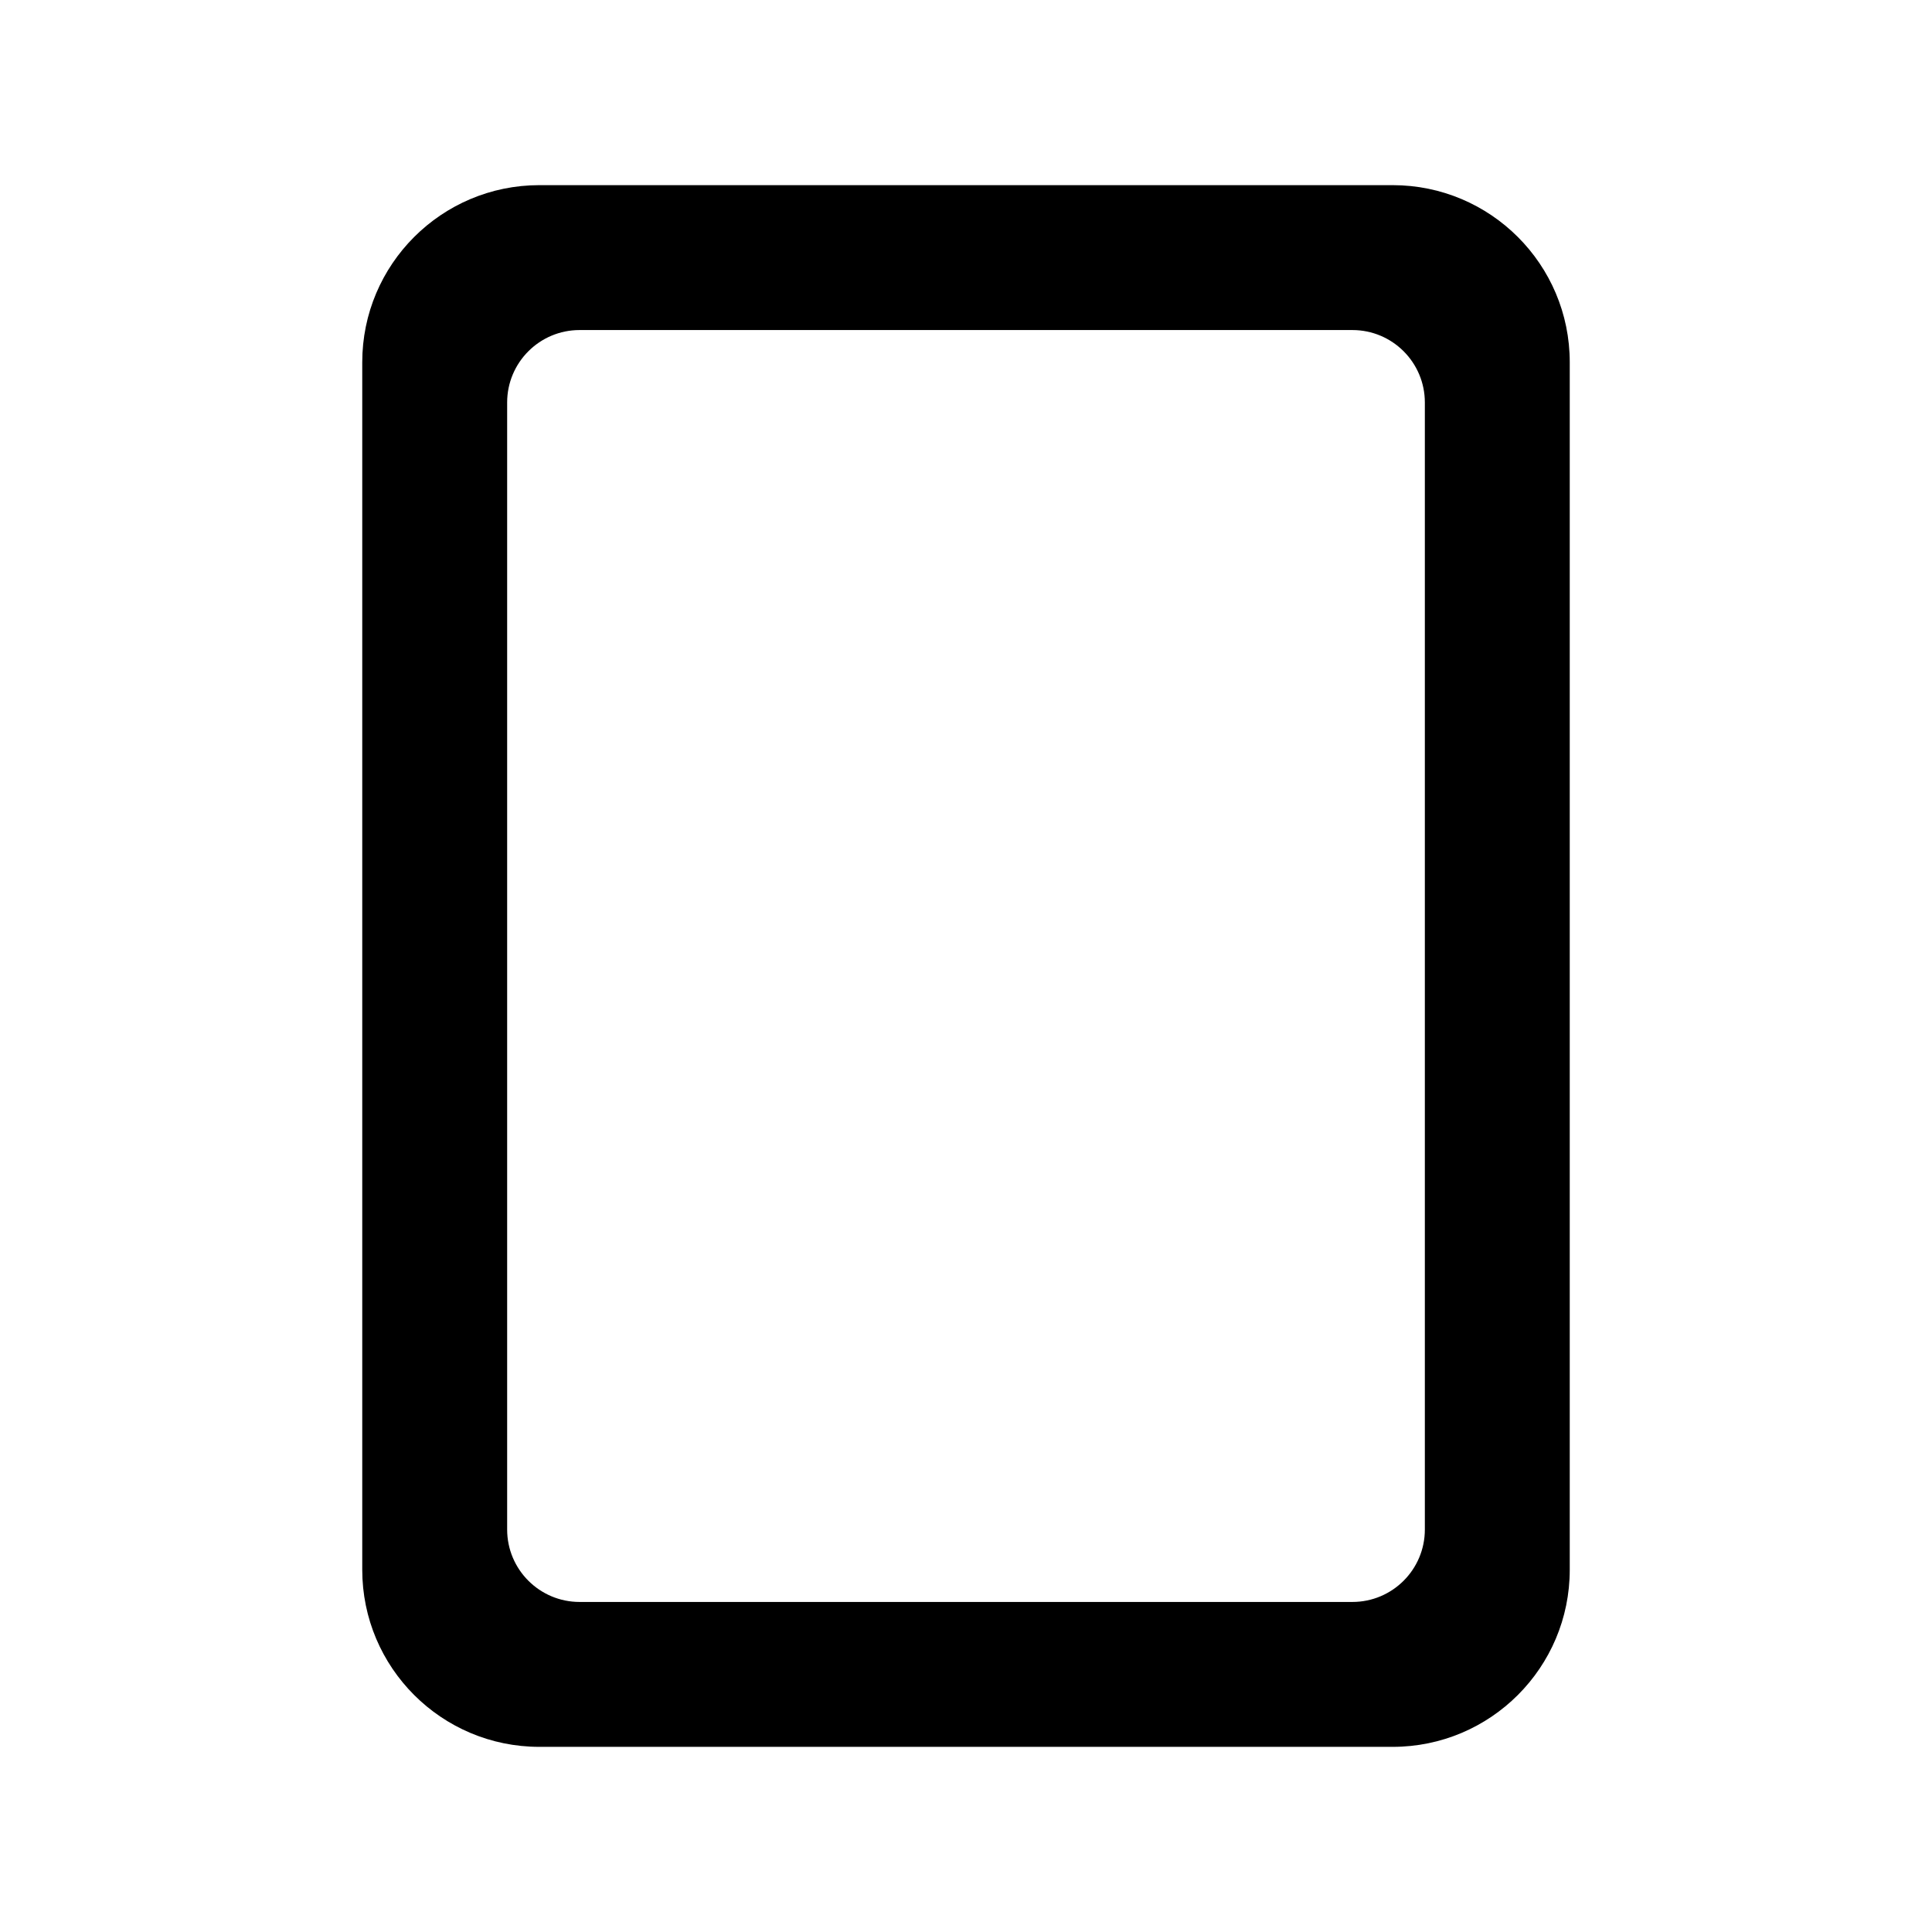
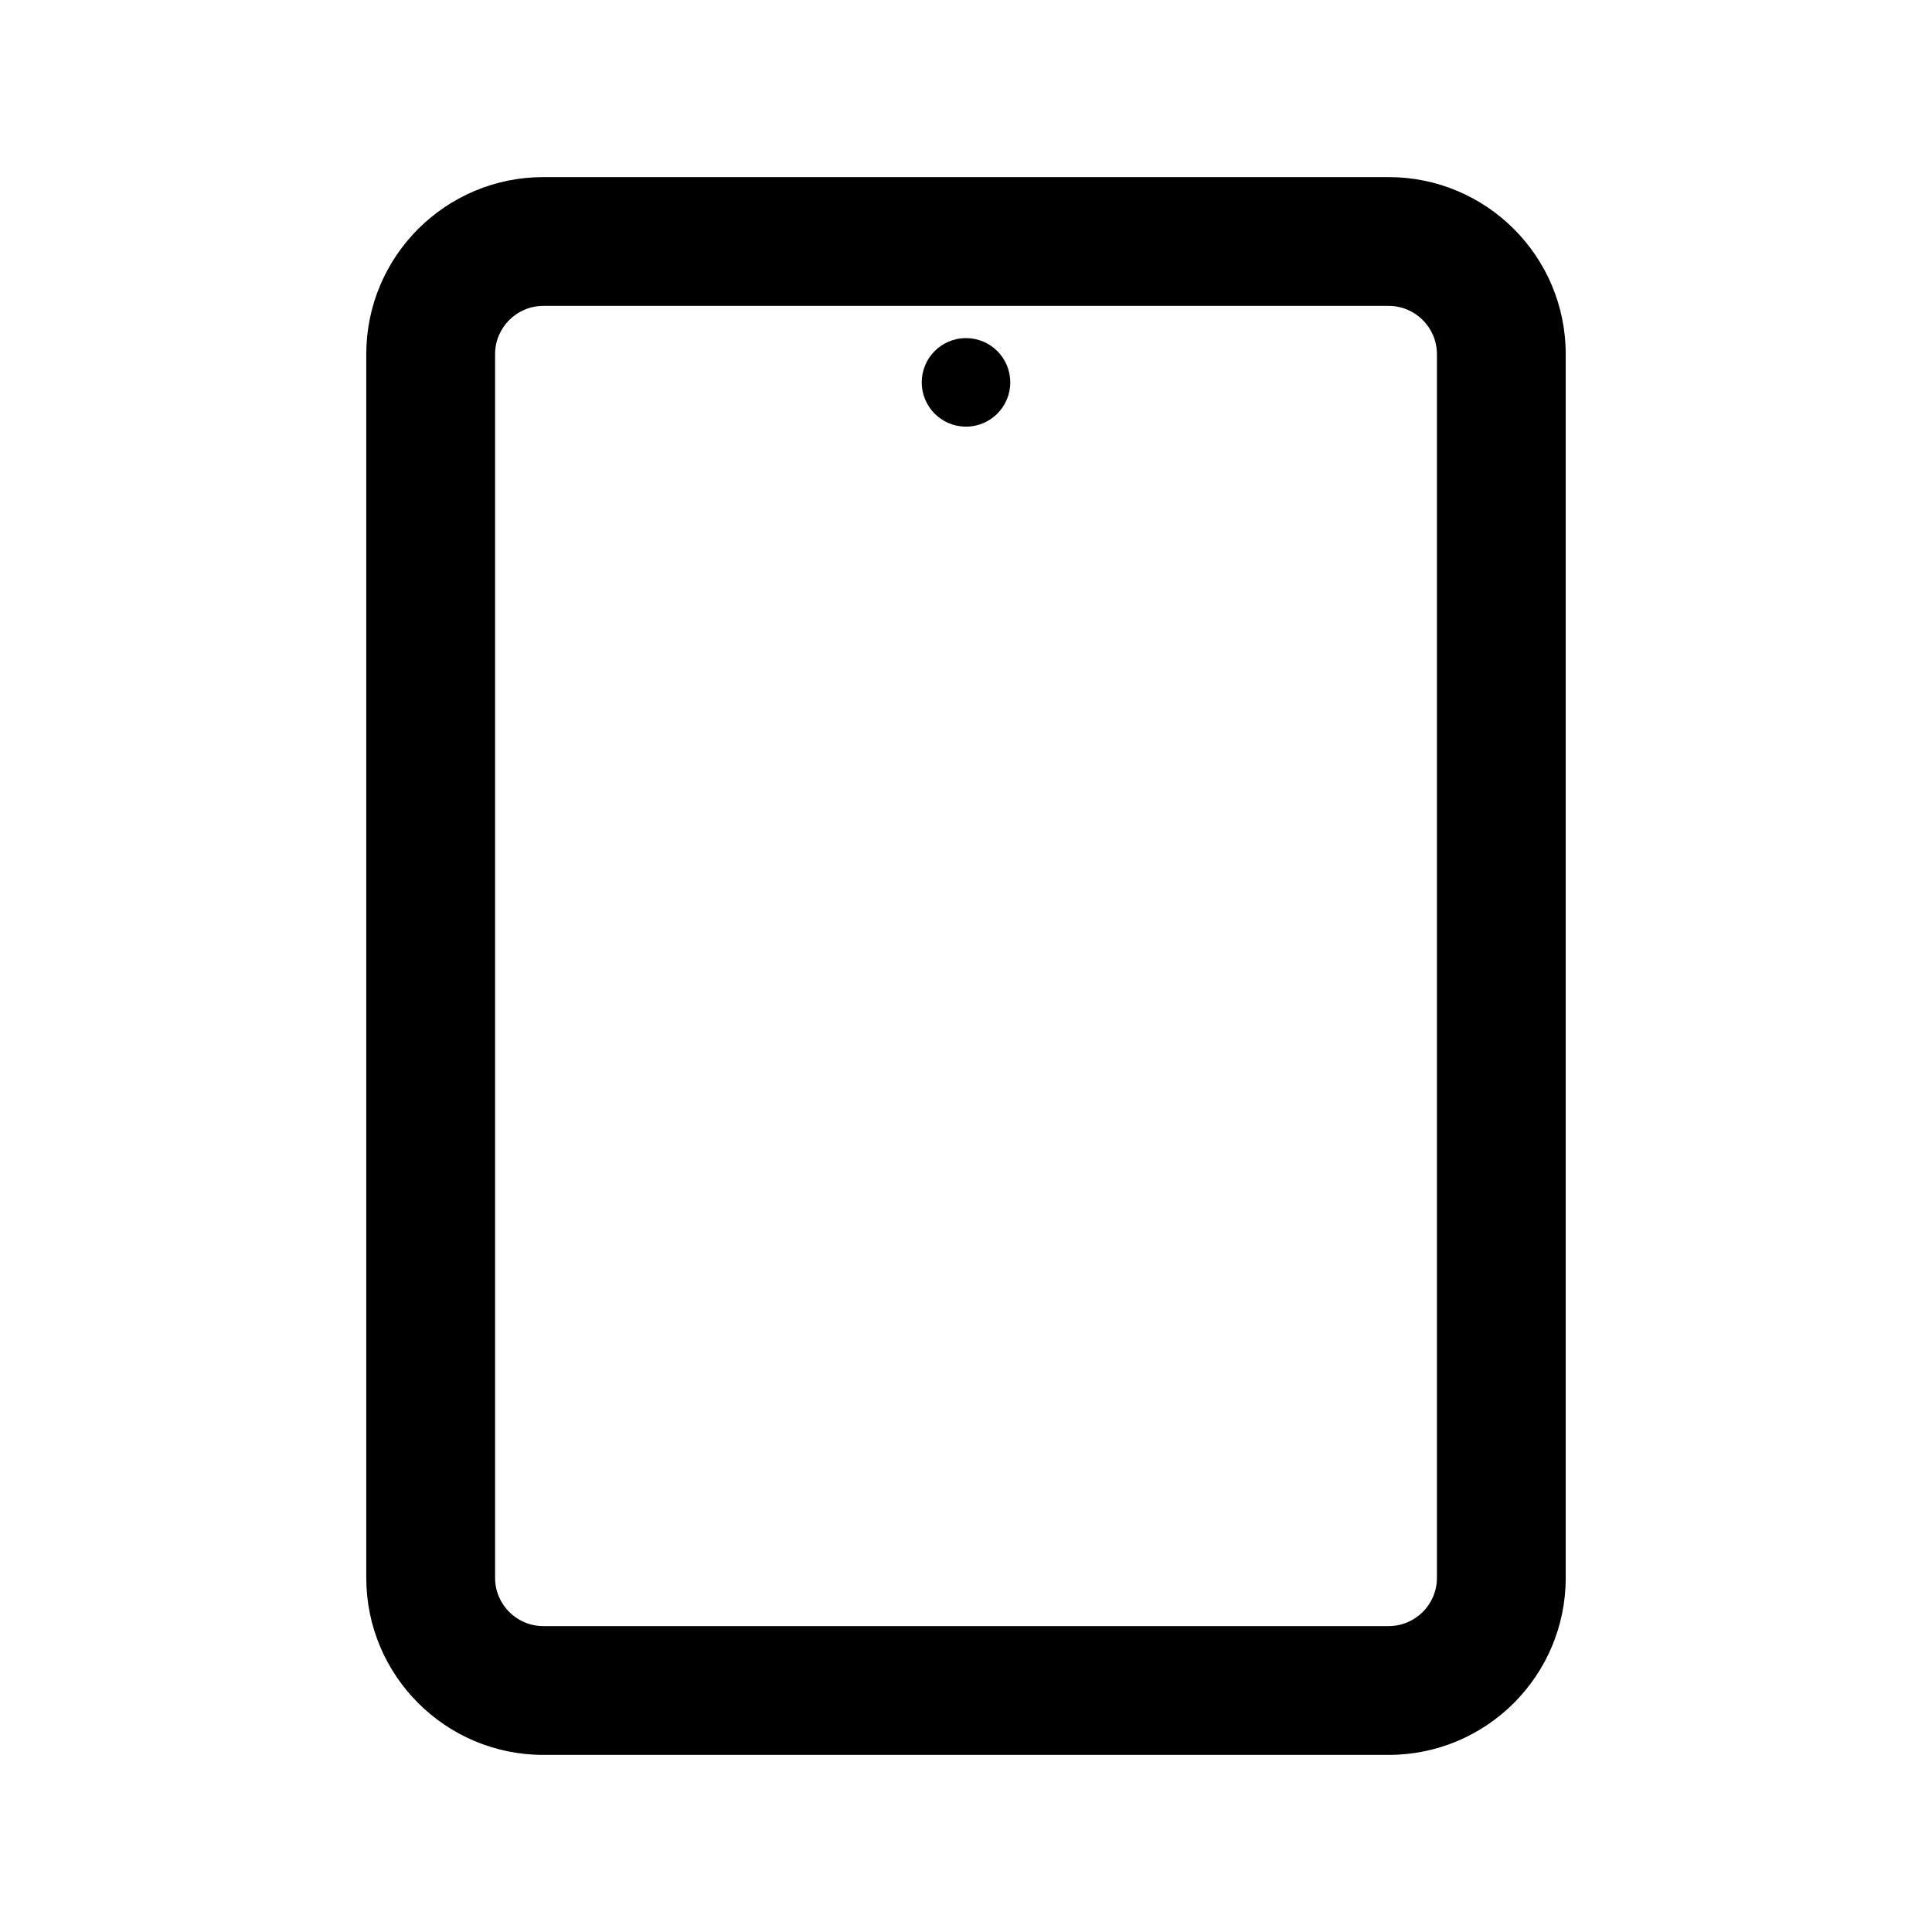
<svg xmlns="http://www.w3.org/2000/svg" viewBox="0 0 24 24" fill="#000">
-   <path fill-rule="evenodd" d="M6.7 2.3H17.3A2.2 2.2 0 0 1 19.5 4.5V19.5A2.2 2.2 0 0 1 17.3 21.7H6.7A2.2 2.2 0 0 1 4.5 19.5V4.5A2.2 2.2 0 0 1 6.7 2.3ZM7.2 4.1H16.8A0.9 0.9 0 0 1 17.7 5V19A0.9 0.9 0 0 1 16.8 19.9H7.2A0.9 0.9 0 0 1 6.3 19V5A0.9 0.9 0 0 1 7.2 4.1Z" />
+   <path fill-rule="evenodd" d="M6.75 2.2H17.25A2.2 2.2 0 0 1 19.45 4.4V19.6A2.2 2.2 0 0 1 17.25 21.8H6.75A2.2 2.2 0 0 1 4.55 19.6V4.4A2.2 2.2 0 0 1 6.75 2.2ZM6.75 3.8H17.25A0.6 0.6 0 0 1 17.85 4.4V19.6A0.6 0.6 0 0 1 17.25 20.2H6.75A0.6 0.6 0 0 1 6.15 19.6V4.4A0.6 0.6 0 0 1 6.75 3.8Z" />
+   <path d="M11.45 4.75A0.55 0.55 0 1 0 12.55 4.75A0.55 0.55 0 1 0 11.45 4.75Z" />
</svg>
